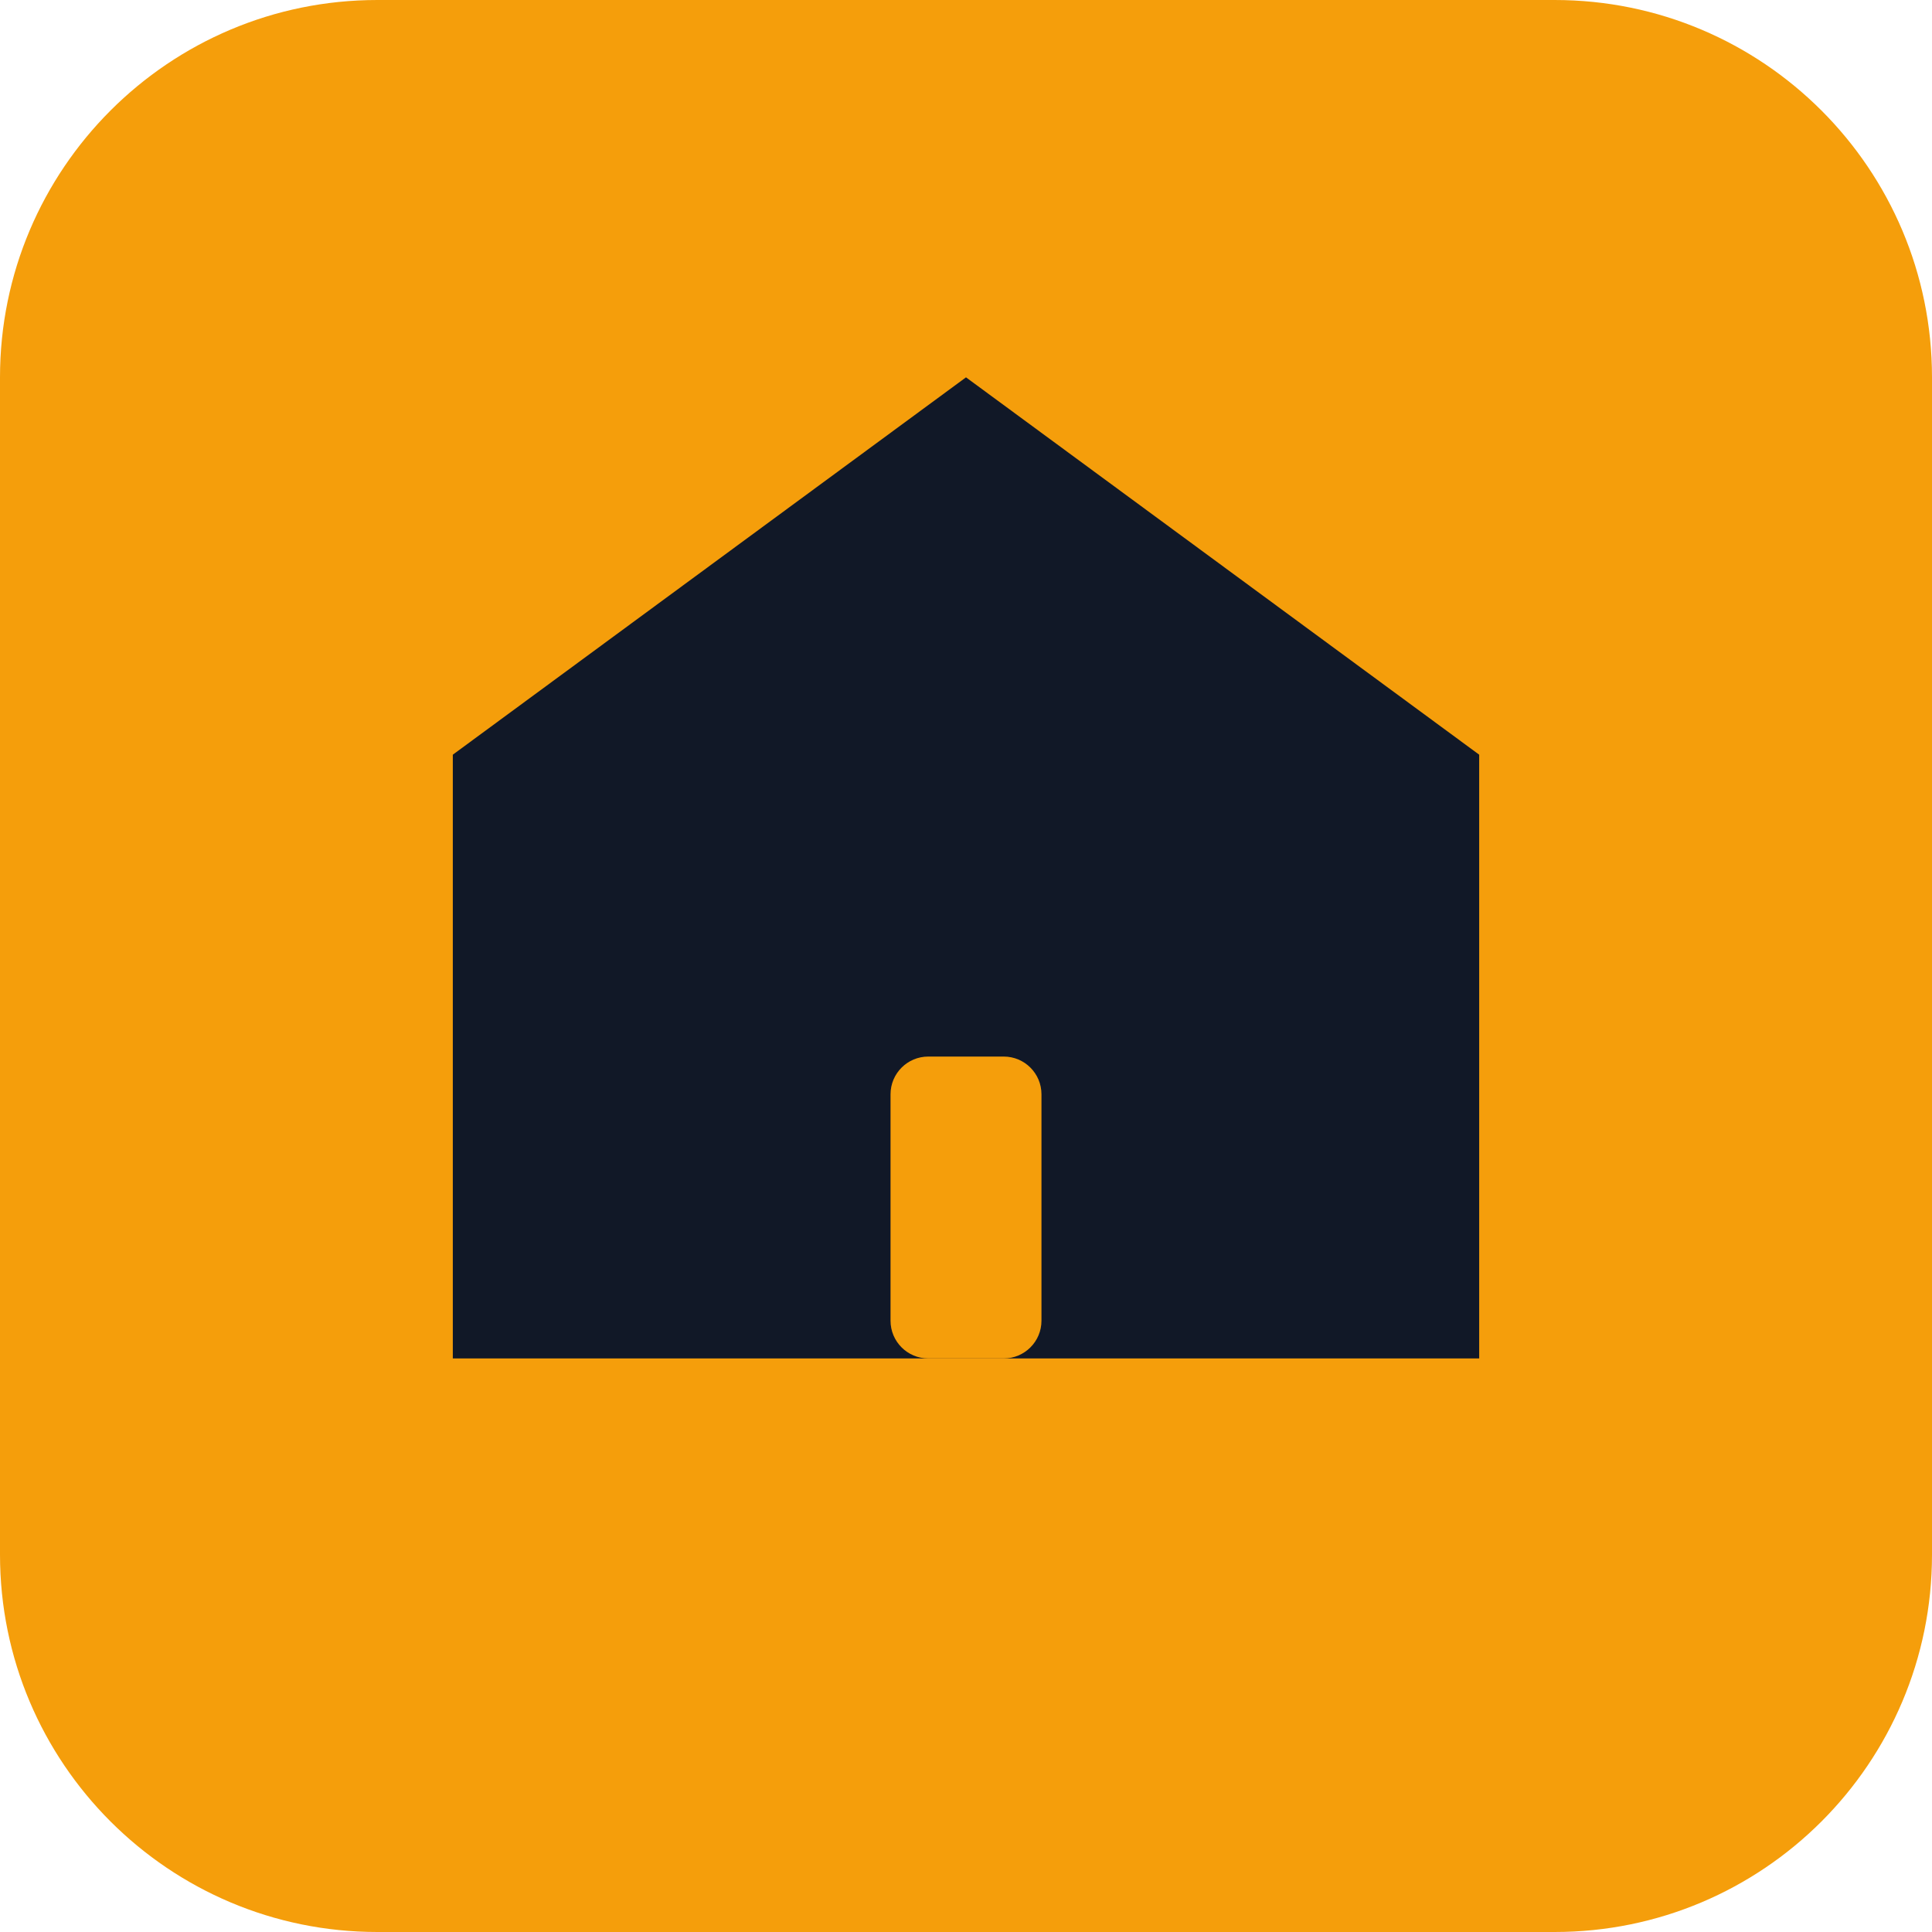
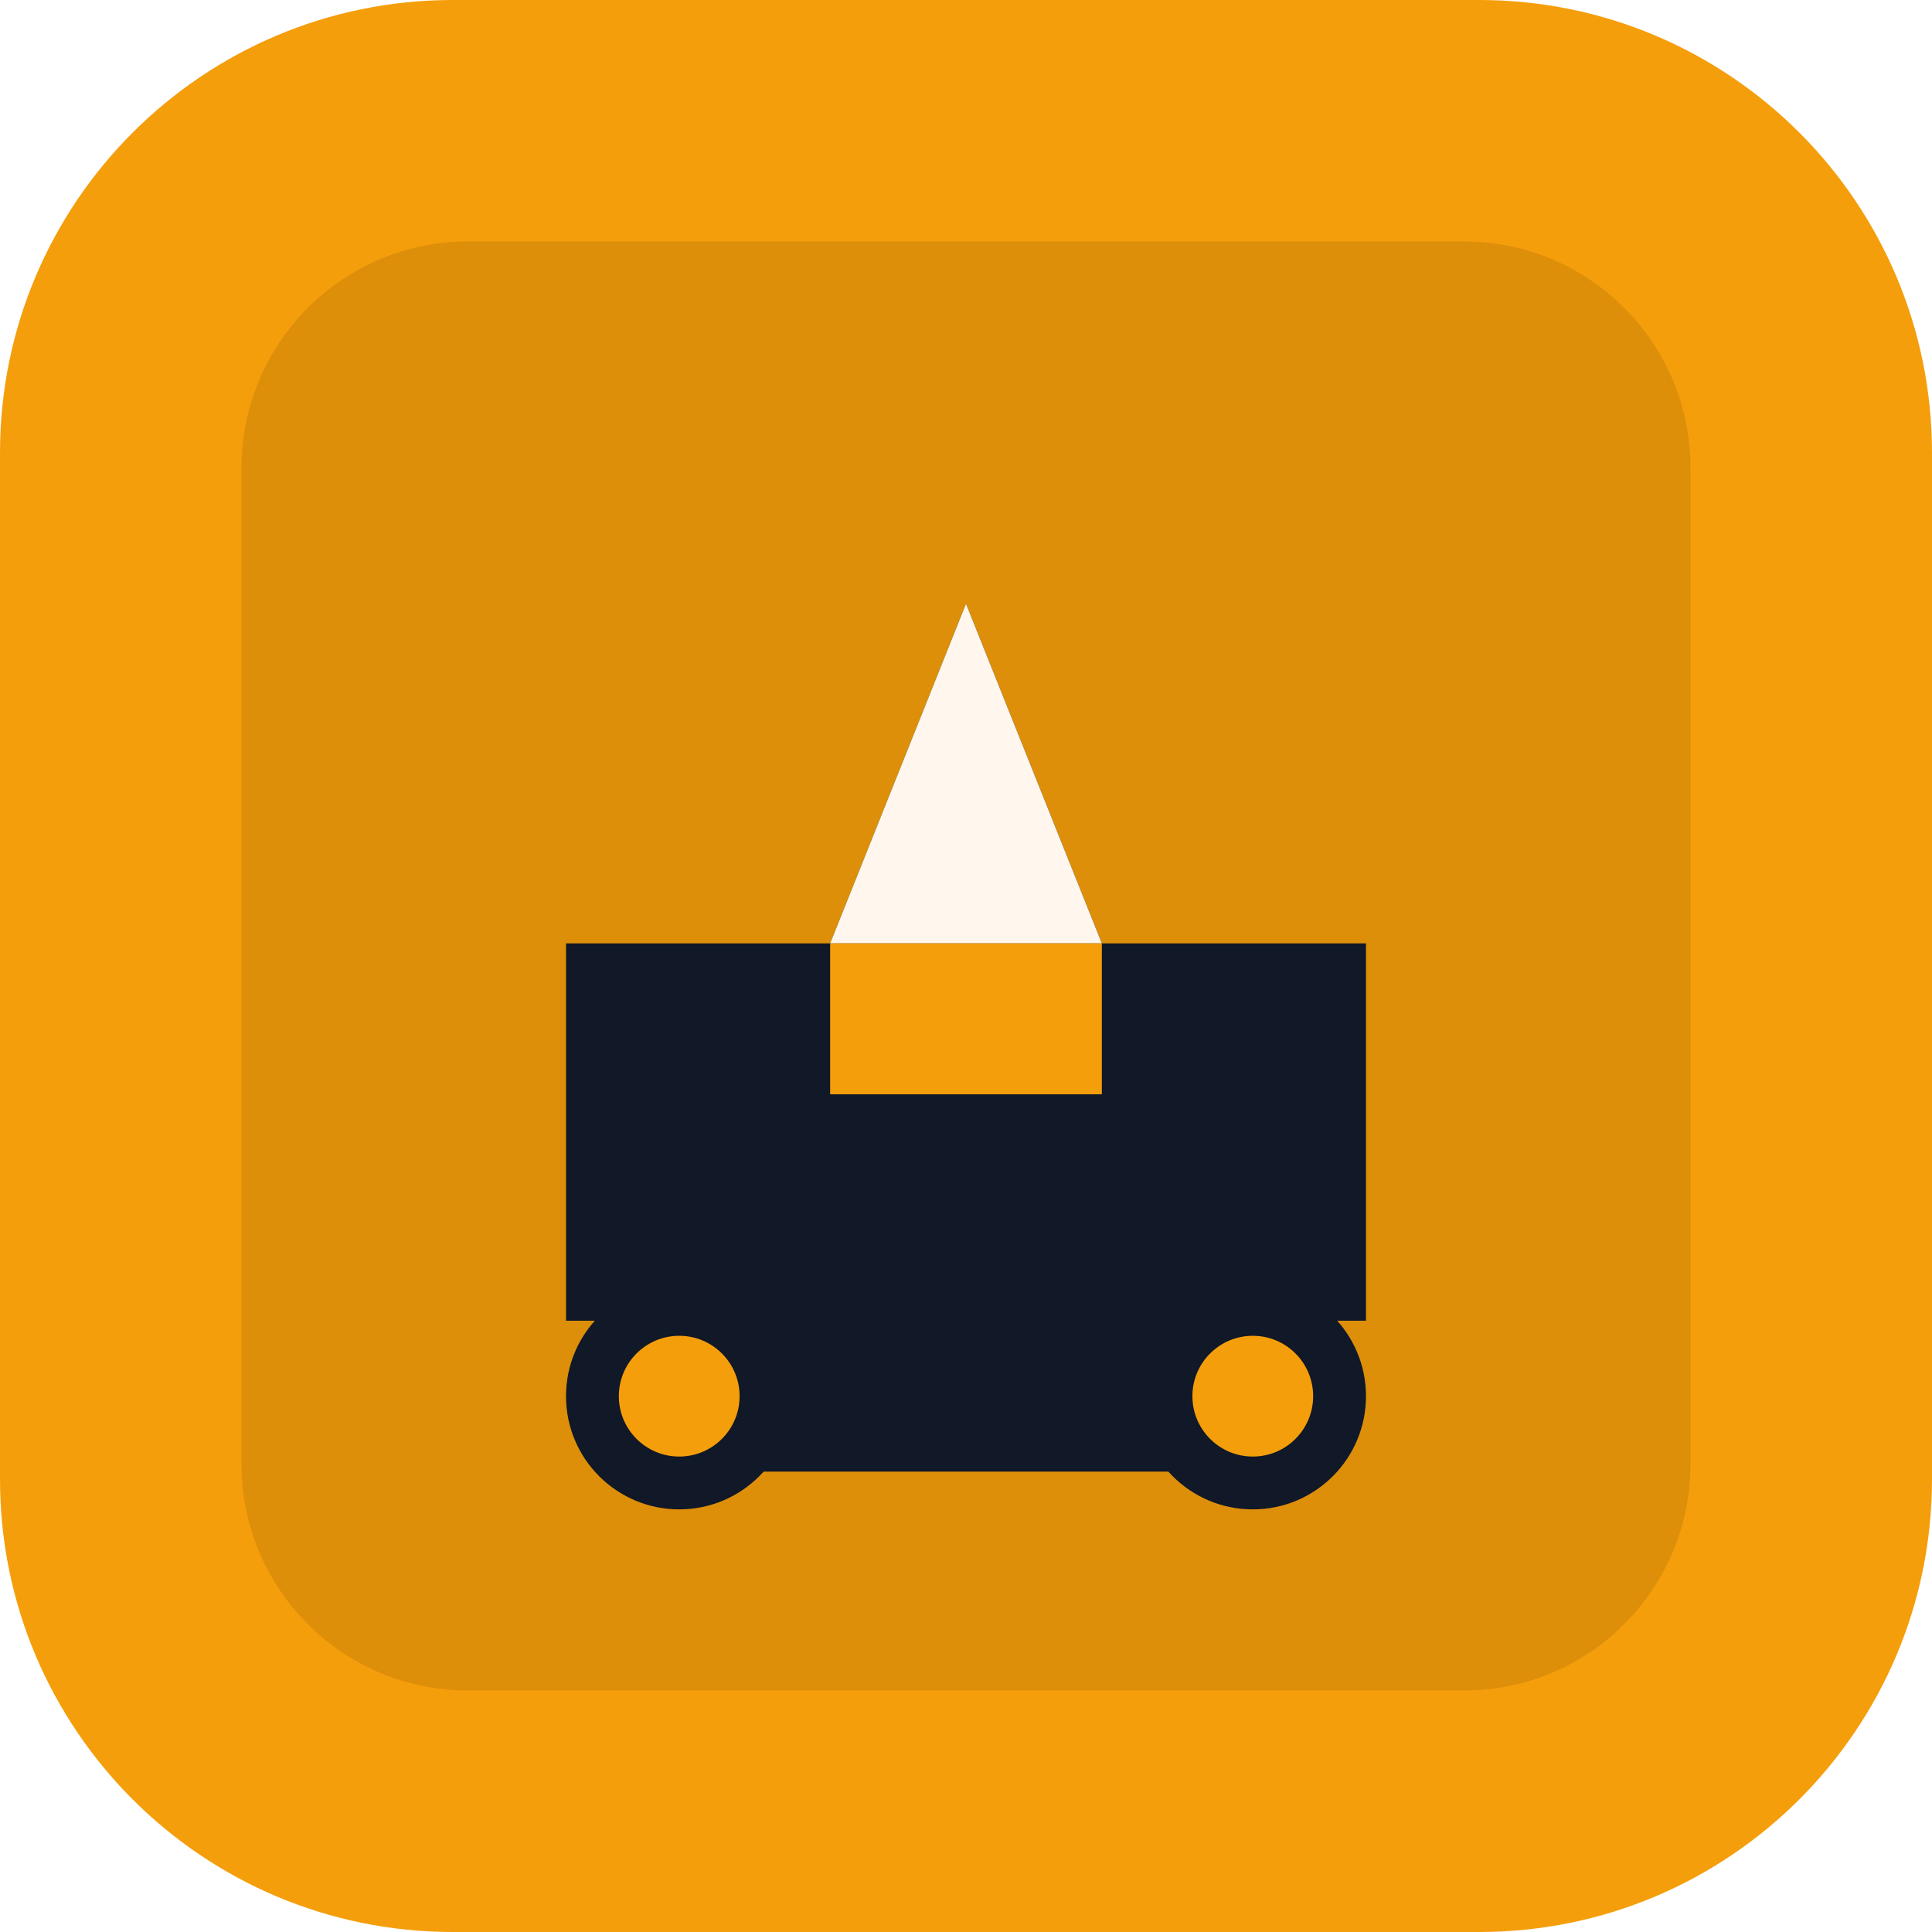
- <svg xmlns="http://www.w3.org/2000/svg" viewBox="0 0 512 512">
-   <rect width="512" height="512" rx="100" fill="#f59e0b" />
-   <path d="M120 360 L120 200 L256 100 L392 200 L392 360 Z" fill="#111827" />
-   <rect x="236" y="280" width="40" height="80" rx="10" fill="#f59e0b" />
+ <svg xmlns="http://www.w3.org/2000/svg" width="512" height="512" fill="none" viewBox="0 0 512 512">
+   <rect width="512" height="512" fill="#f59e0b" rx="120" />
+   <rect width="384" height="384" x="64" y="64" fill="#000" fill-opacity=".1" rx="60" />
+   <path fill="#111827" d="M150 350V250h70l36-90 36 90h70v100z" />
+   <path fill="#fff7ed" d="m256 160 36 90h-72z" />
+   <rect width="152" height="40" x="180" y="350" fill="#111827" rx="8" />
+   <circle cx="180" cy="370" r="30" fill="#111827" />
+   <circle cx="332" cy="370" r="30" fill="#111827" />
+   <circle cx="180" cy="370" r="16" fill="#f59e0b" />
+   <circle cx="332" cy="370" r="16" fill="#f59e0b" />
+   <path fill="#f59e0b" d="M220 250h72v40h-72z" />
</svg>
